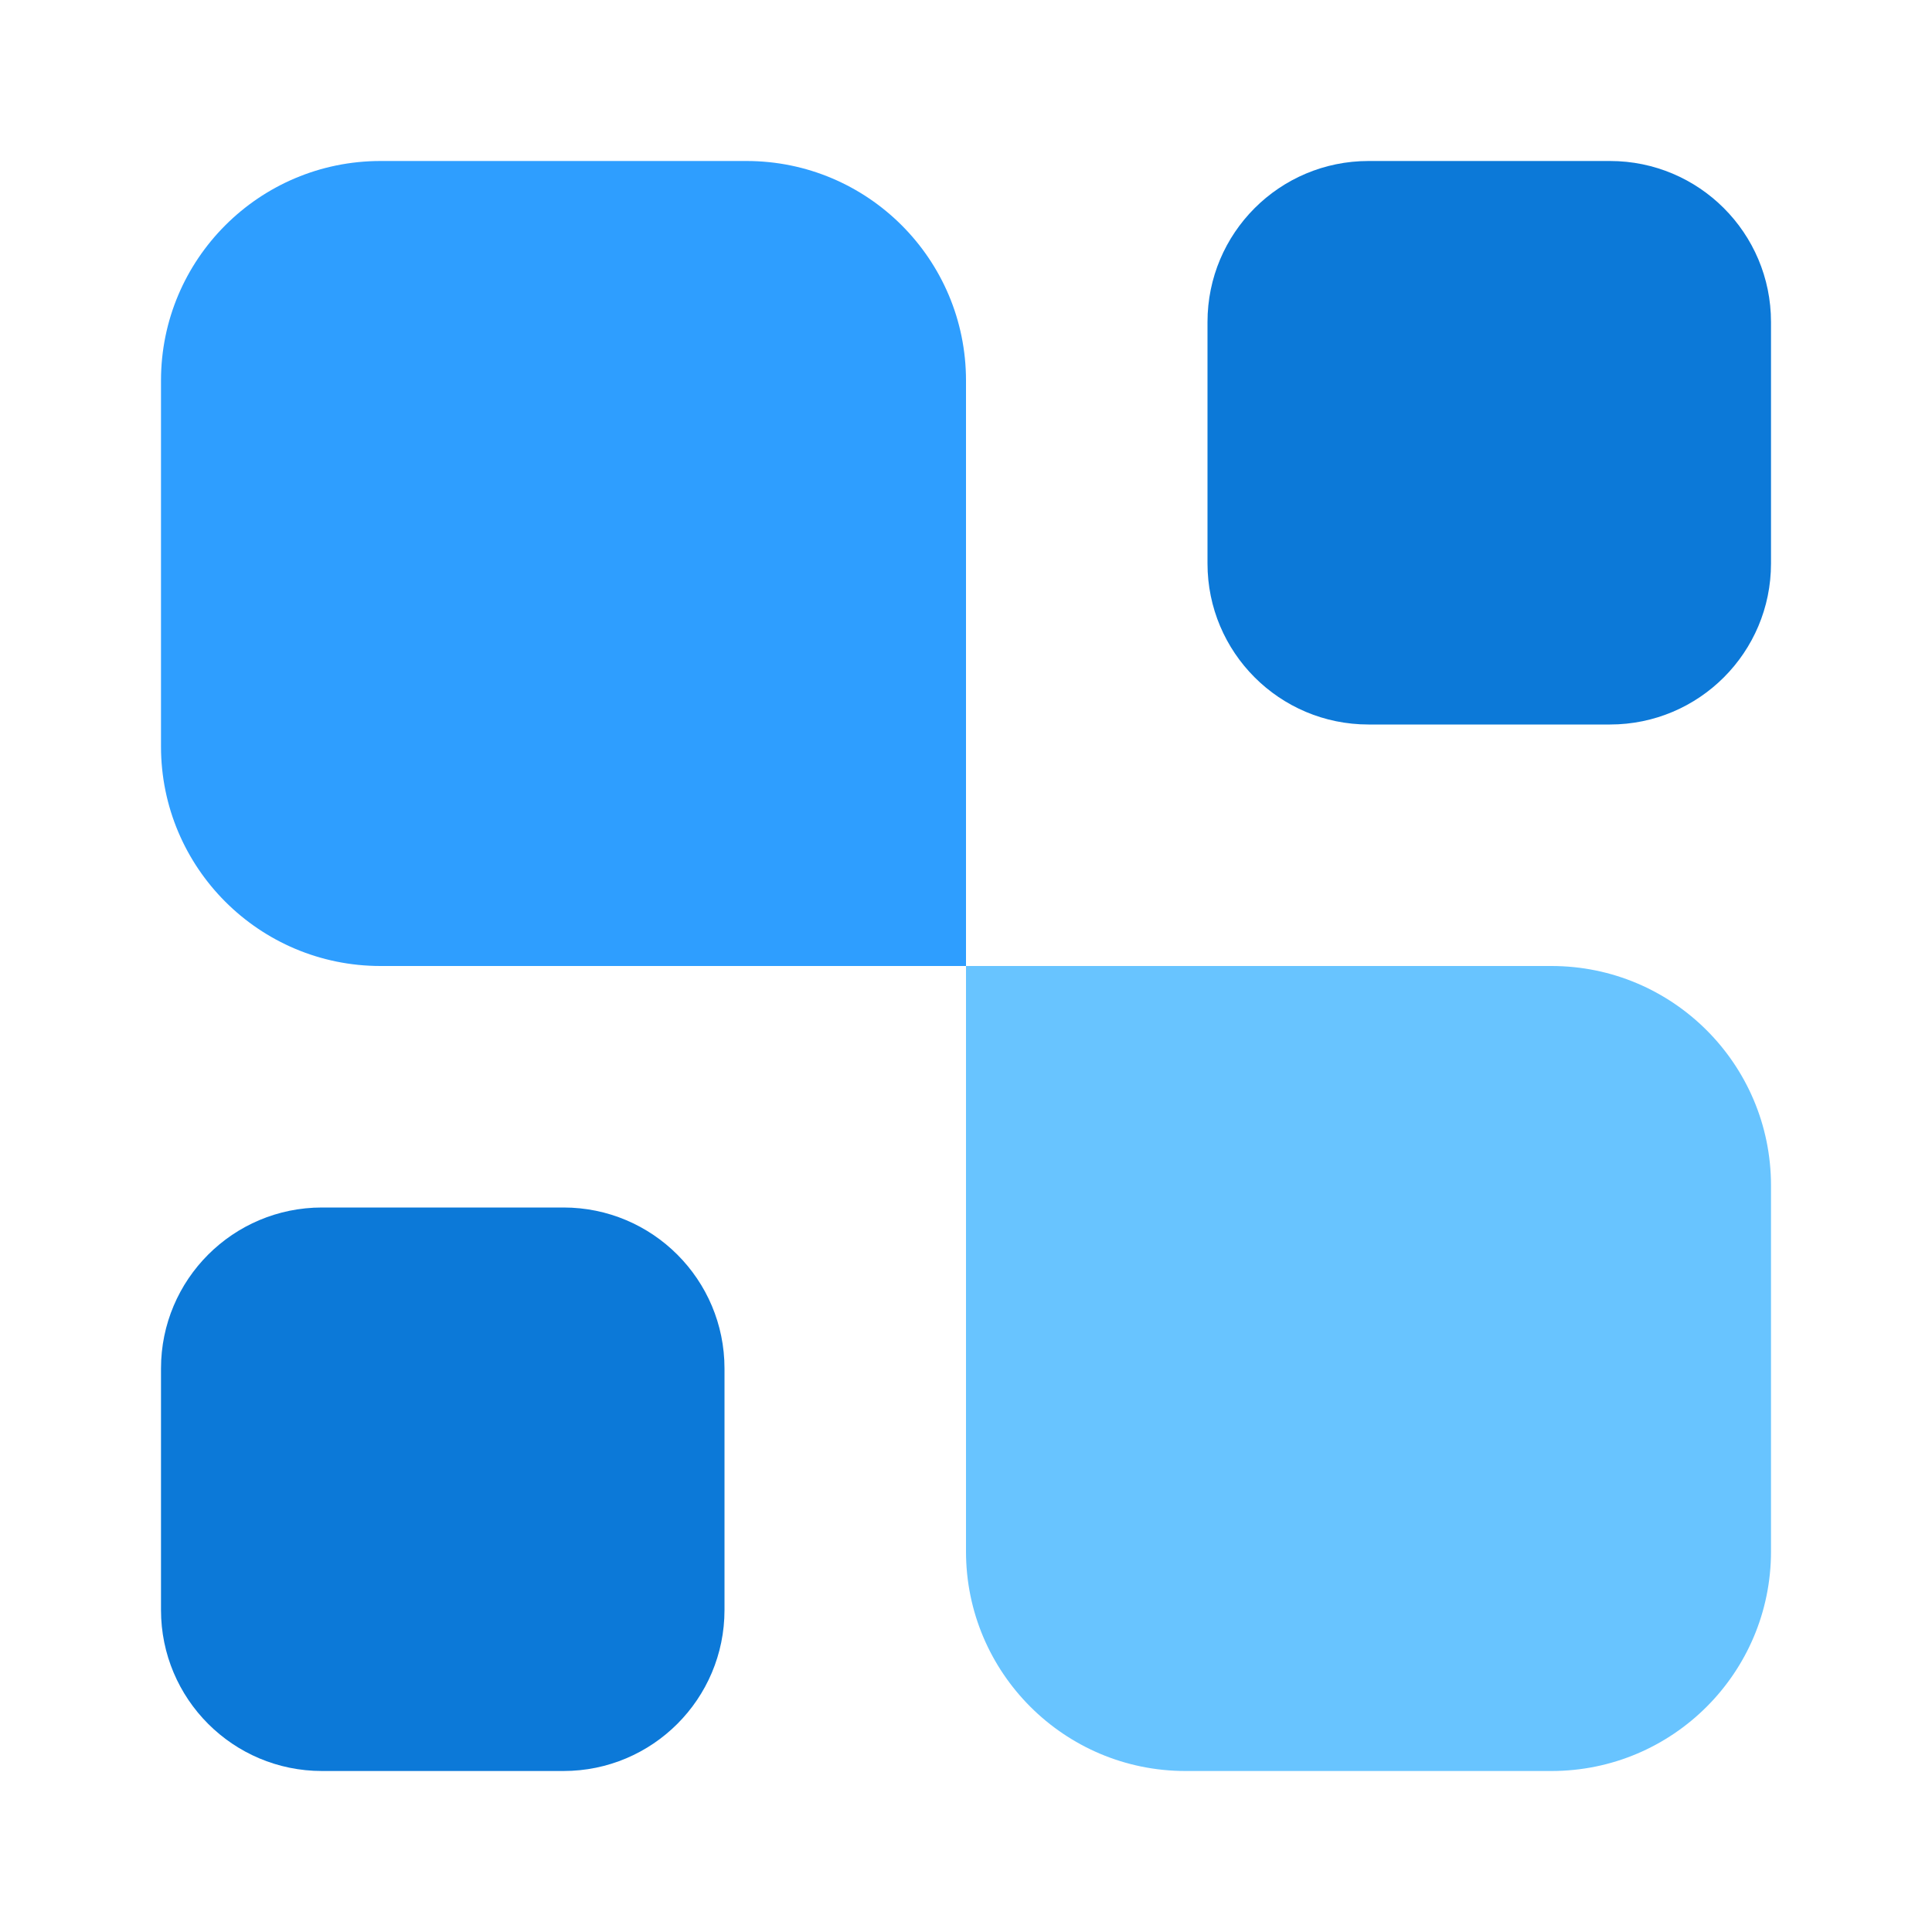
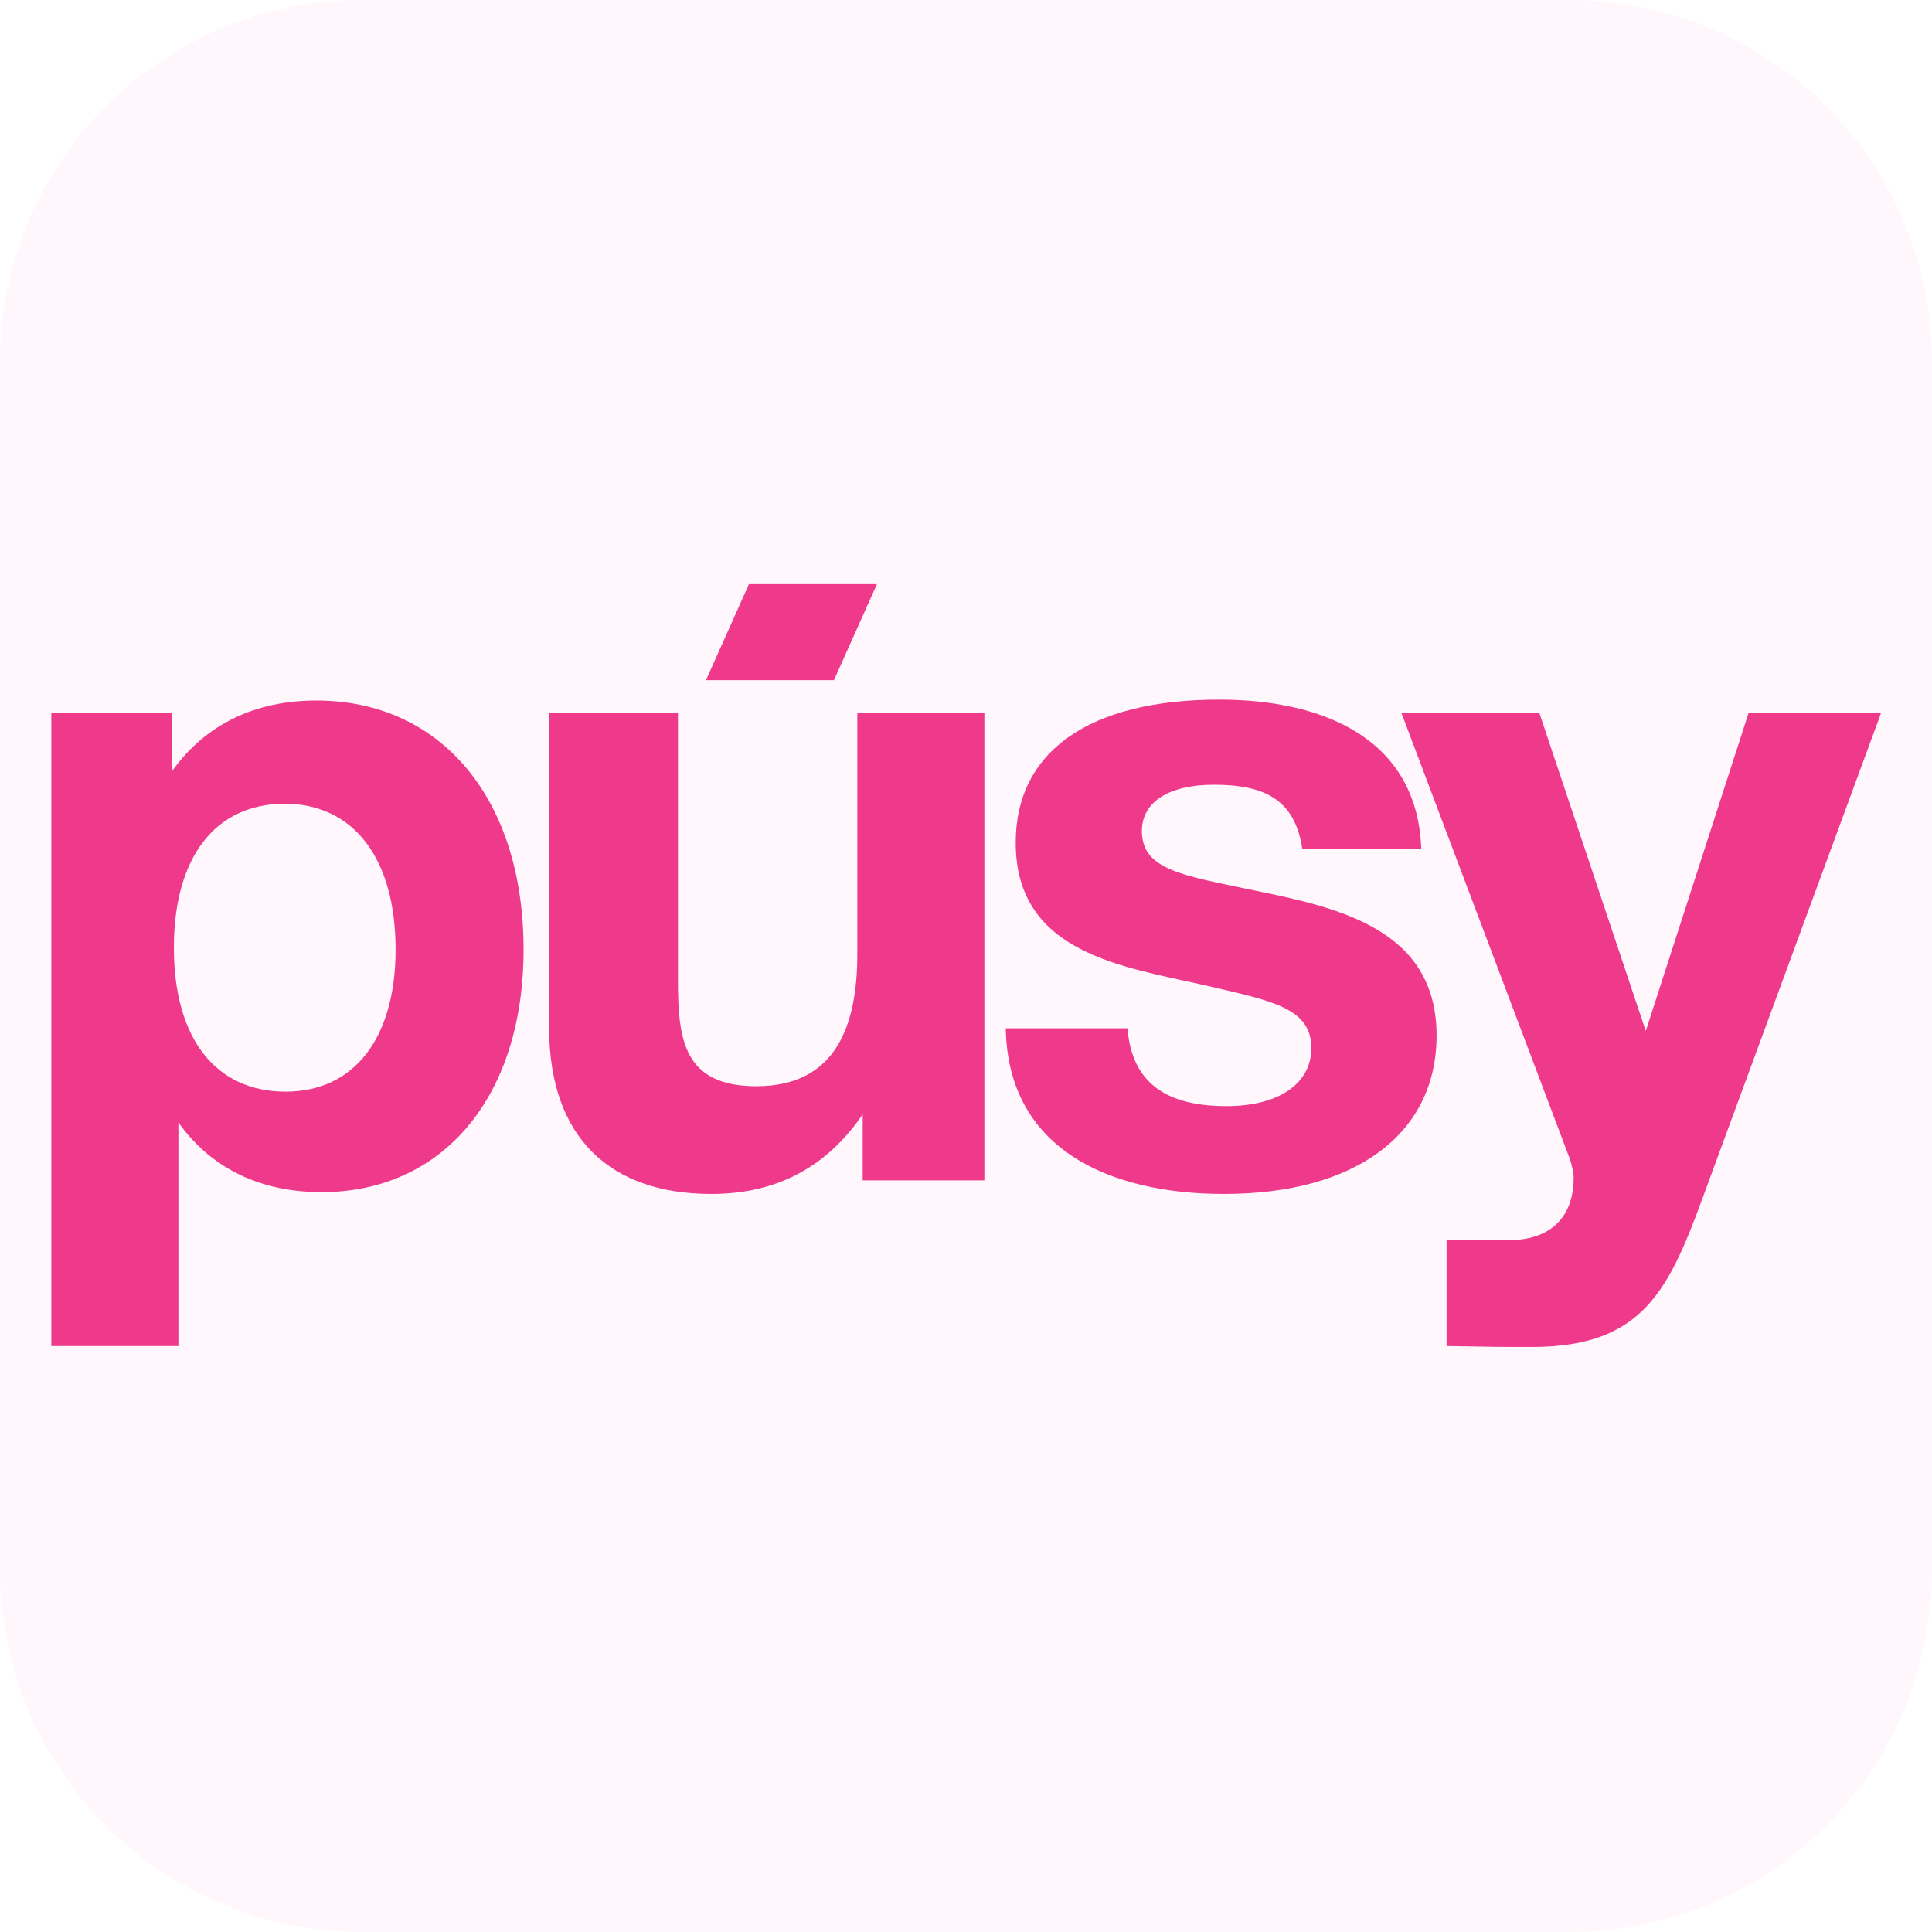
- <svg xmlns="http://www.w3.org/2000/svg" width="24" height="24" viewBox="0 0 24 24" fill="none">
-   <path d="M22 19.273C22 20.779 20.779 22 19.273 22H14.727C13.221 22 12 20.779 12 19.273V12H19.273C20.779 12 22 13.221 22 14.727V19.273Z" fill="#68C4FF" />
-   <path d="M20 2C21.105 2 22 2.895 22 4V7C22 8.105 21.105 9 20 9H17C15.895 9 15 8.105 15 7V4C15 2.895 15.895 2 17 2H20Z" fill="#0C79D8" />
-   <path d="M7 15C8.105 15 9 15.895 9 17V20C9 21.105 8.105 22 7 22H4C2.895 22 2 21.105 2 20V17C2 15.895 2.895 15 4 15H7Z" fill="#0C79D8" />
-   <path d="M12 12H4.727C3.221 12 2 10.779 2 9.273V4.727C2 3.221 3.221 2 4.727 2H9.273C10.779 2 12 3.221 12 4.727V12Z" fill="#2E9EFF" />
+ <svg xmlns="http://www.w3.org/2000/svg" width="128" height="128" viewBox="0 0 128 128" fill="none">
+   <rect width="128" height="128" rx="24" fill="#FFF7FB" />
+   <g transform="translate(3.4 38.7) scale(.19)" fill="#EF398B">
+     <path d="M42.11 45.009V65.213C54.051 48.481 71.65 40.589 92.39 40.589C136.072 40.589 164.669 75 164.669 127.407C164.669 178.55 136.7 212.015 94.276 212.015C73.85 212.015 56.251 204.438 44.31 187.706V265.684H0V45.009H42.11ZM81.392 76.579C57.194 76.579 42.738 95.205 42.738 126.775C42.738 158.346 57.194 176.972 81.706 176.972C105.589 176.972 120.045 158.346 120.045 127.407C120.045 95.521 105.275 76.579 81.392 76.579Z" />
+     <path d="M325.355 45.009V207.911H282.931V184.865C270.675 202.86 253.391 212.646 230.136 212.646C195.254 212.646 173.571 193.389 173.571 154.557V45.009H218.509V138.141C218.509 158.661 220.395 175.078 245.849 175.078C273.818 175.078 281.045 153.61 281.045 128.985V45.009H325.355Z" />
+     <path d="M477.697 92.364H436.215C433.701 75.316 423.331 69.949 405.418 69.949C389.706 69.949 380.278 75.947 380.278 86.05C380.278 99.625 394.105 101.519 419.874 106.886C449.099 112.884 483.039 120.461 483.039 157.399C483.039 191.494 455.07 212.646 408.875 212.646C368.336 212.646 333.454 196.546 332.826 154.873H375.25C376.821 174.446 389.391 182.023 409.818 182.023C428.045 182.023 439.358 174.131 439.358 161.818C439.358 147.927 426.159 145.402 402.904 140.035C373.993 133.405 336.283 128.985 336.283 90.154C336.283 58.268 362.051 40.273 407.304 40.273C444.386 40.273 476.439 54.48 477.697 92.364Z" />
+     <path d="M638 45.009L578.292 207.279C565.093 243.269 557.551 266 516.384 266C502.557 266 508.213 266 486.53 265.684V228.747H508.214C522.983 228.747 530.84 220.539 530.84 206.964C530.84 205.385 530.211 202.544 529.583 200.65L470.817 45.009H518.898L555.98 155.82L591.805 45.009H638Z" />
+     <path d="M287.887 0L272.903 33.486H228.279L243.263 0H287.887Z" />
+   </g>
</svg>
